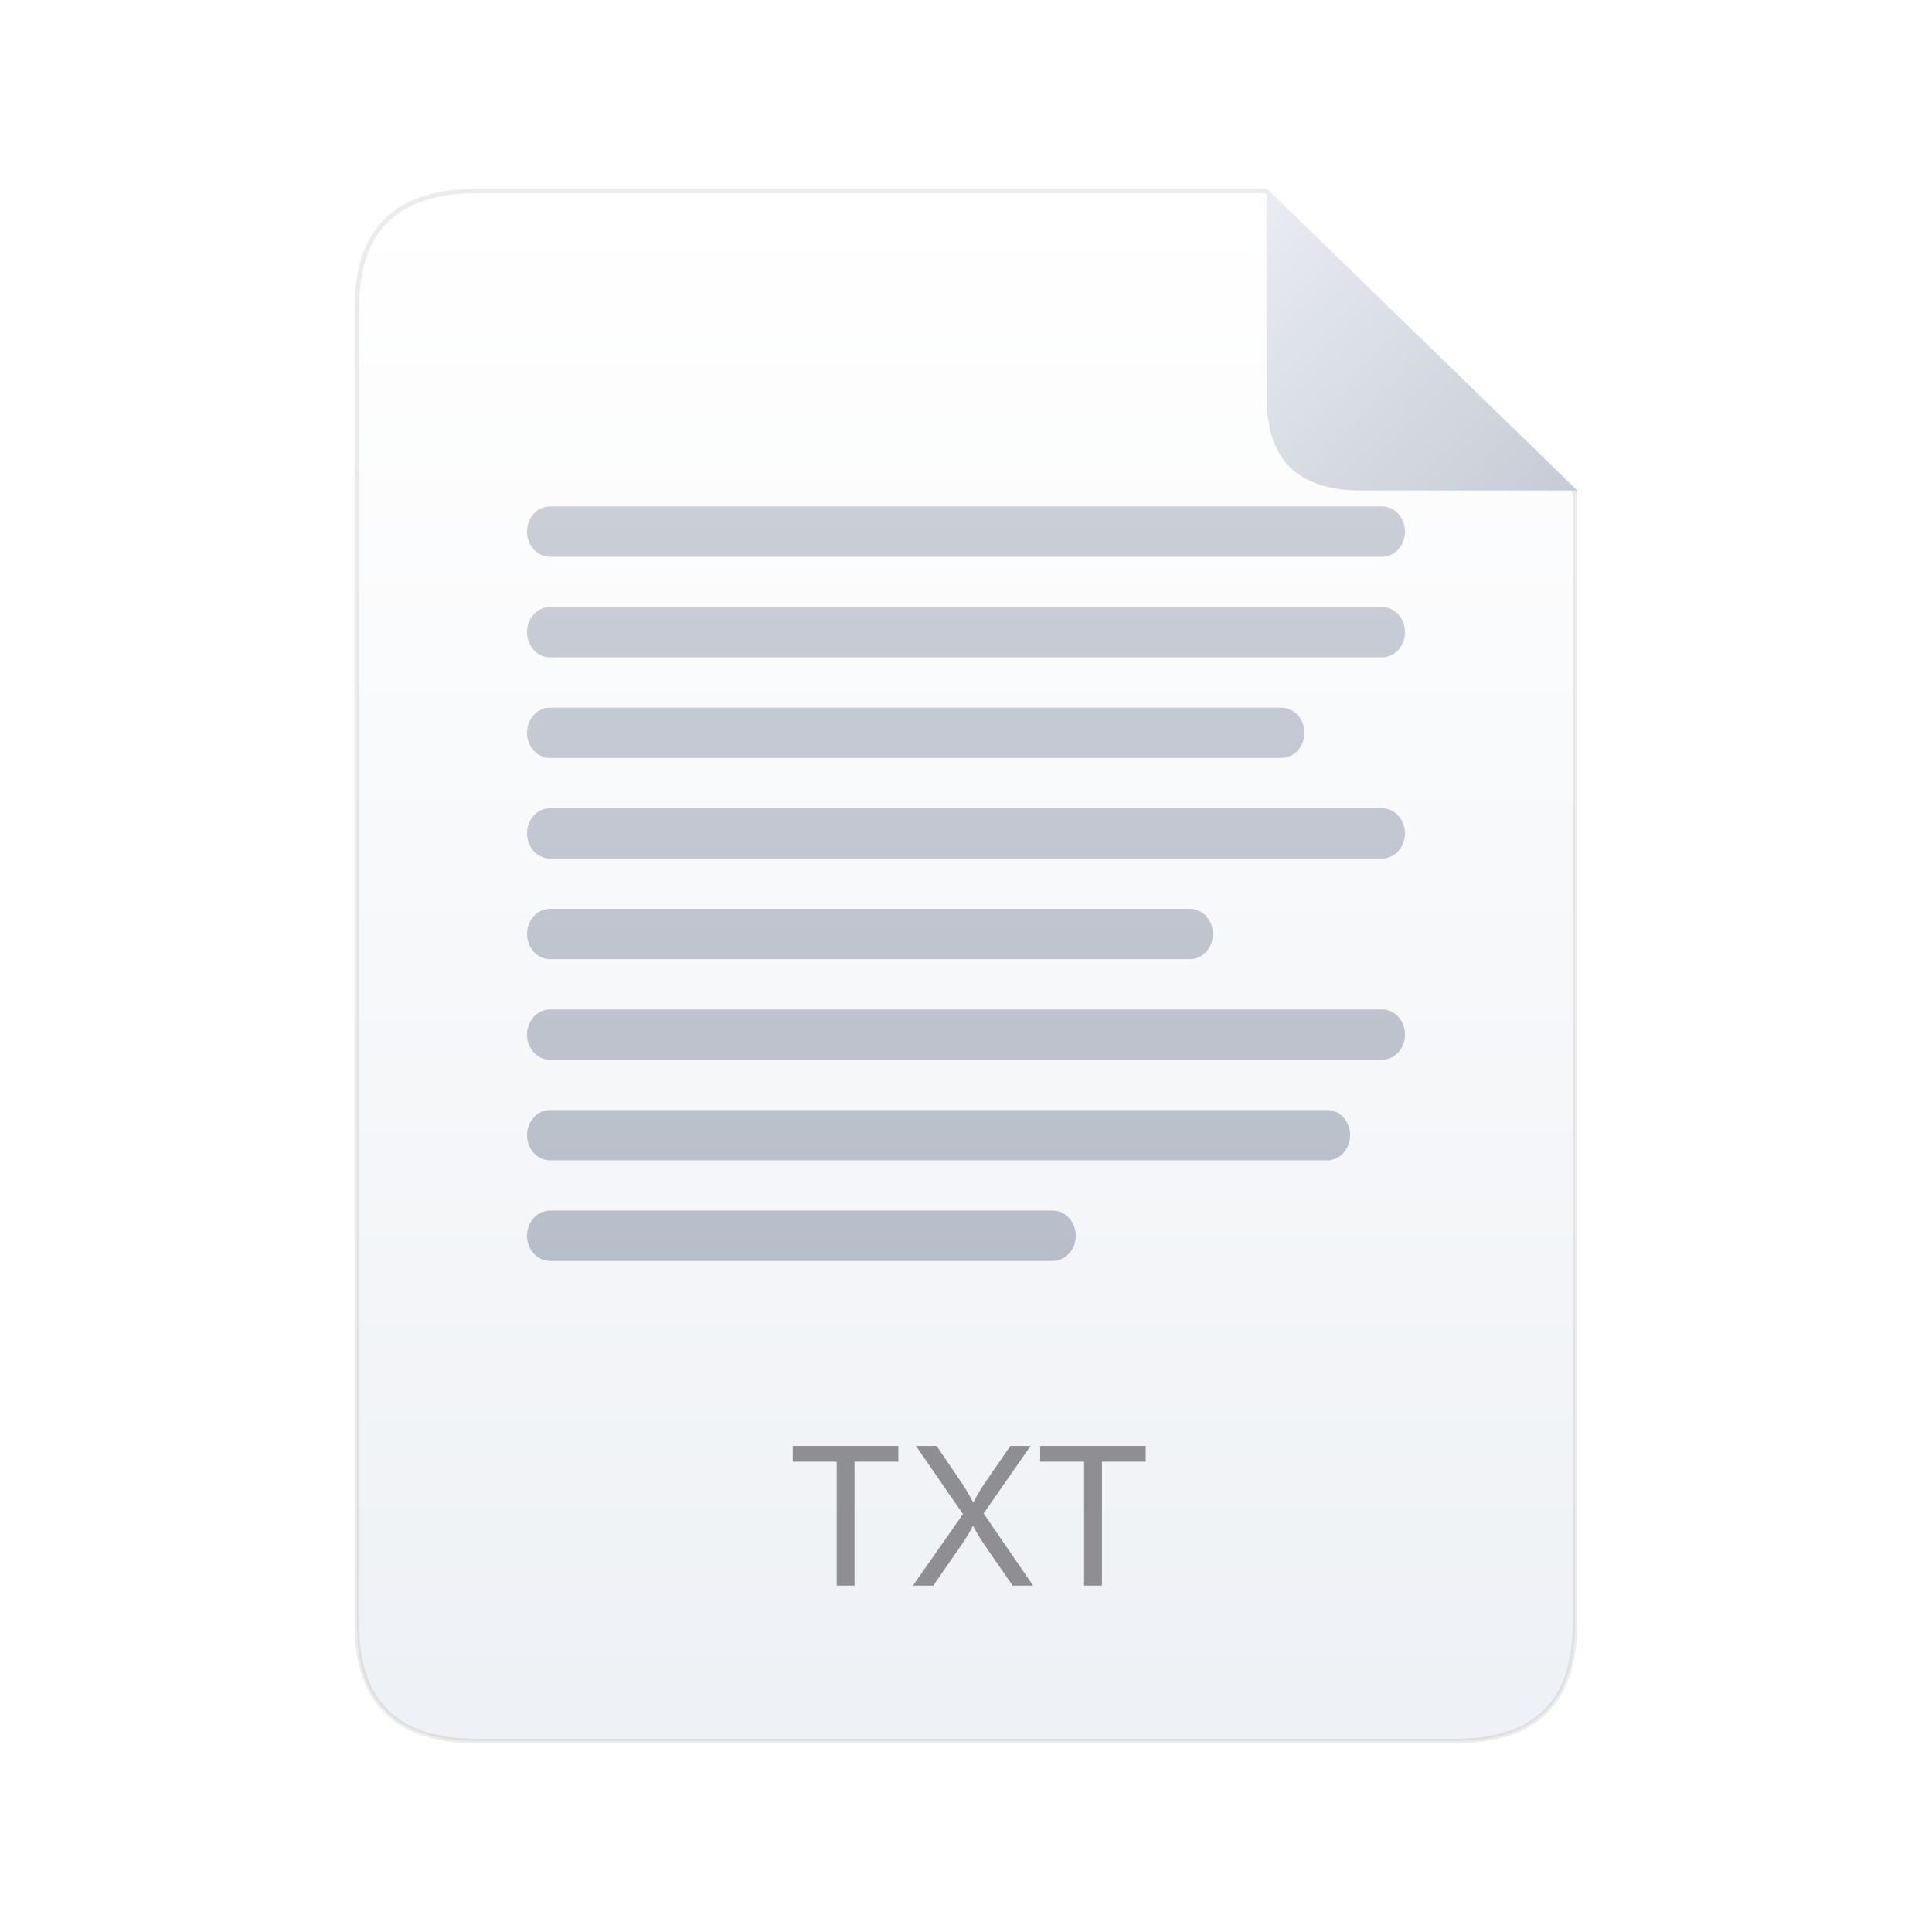
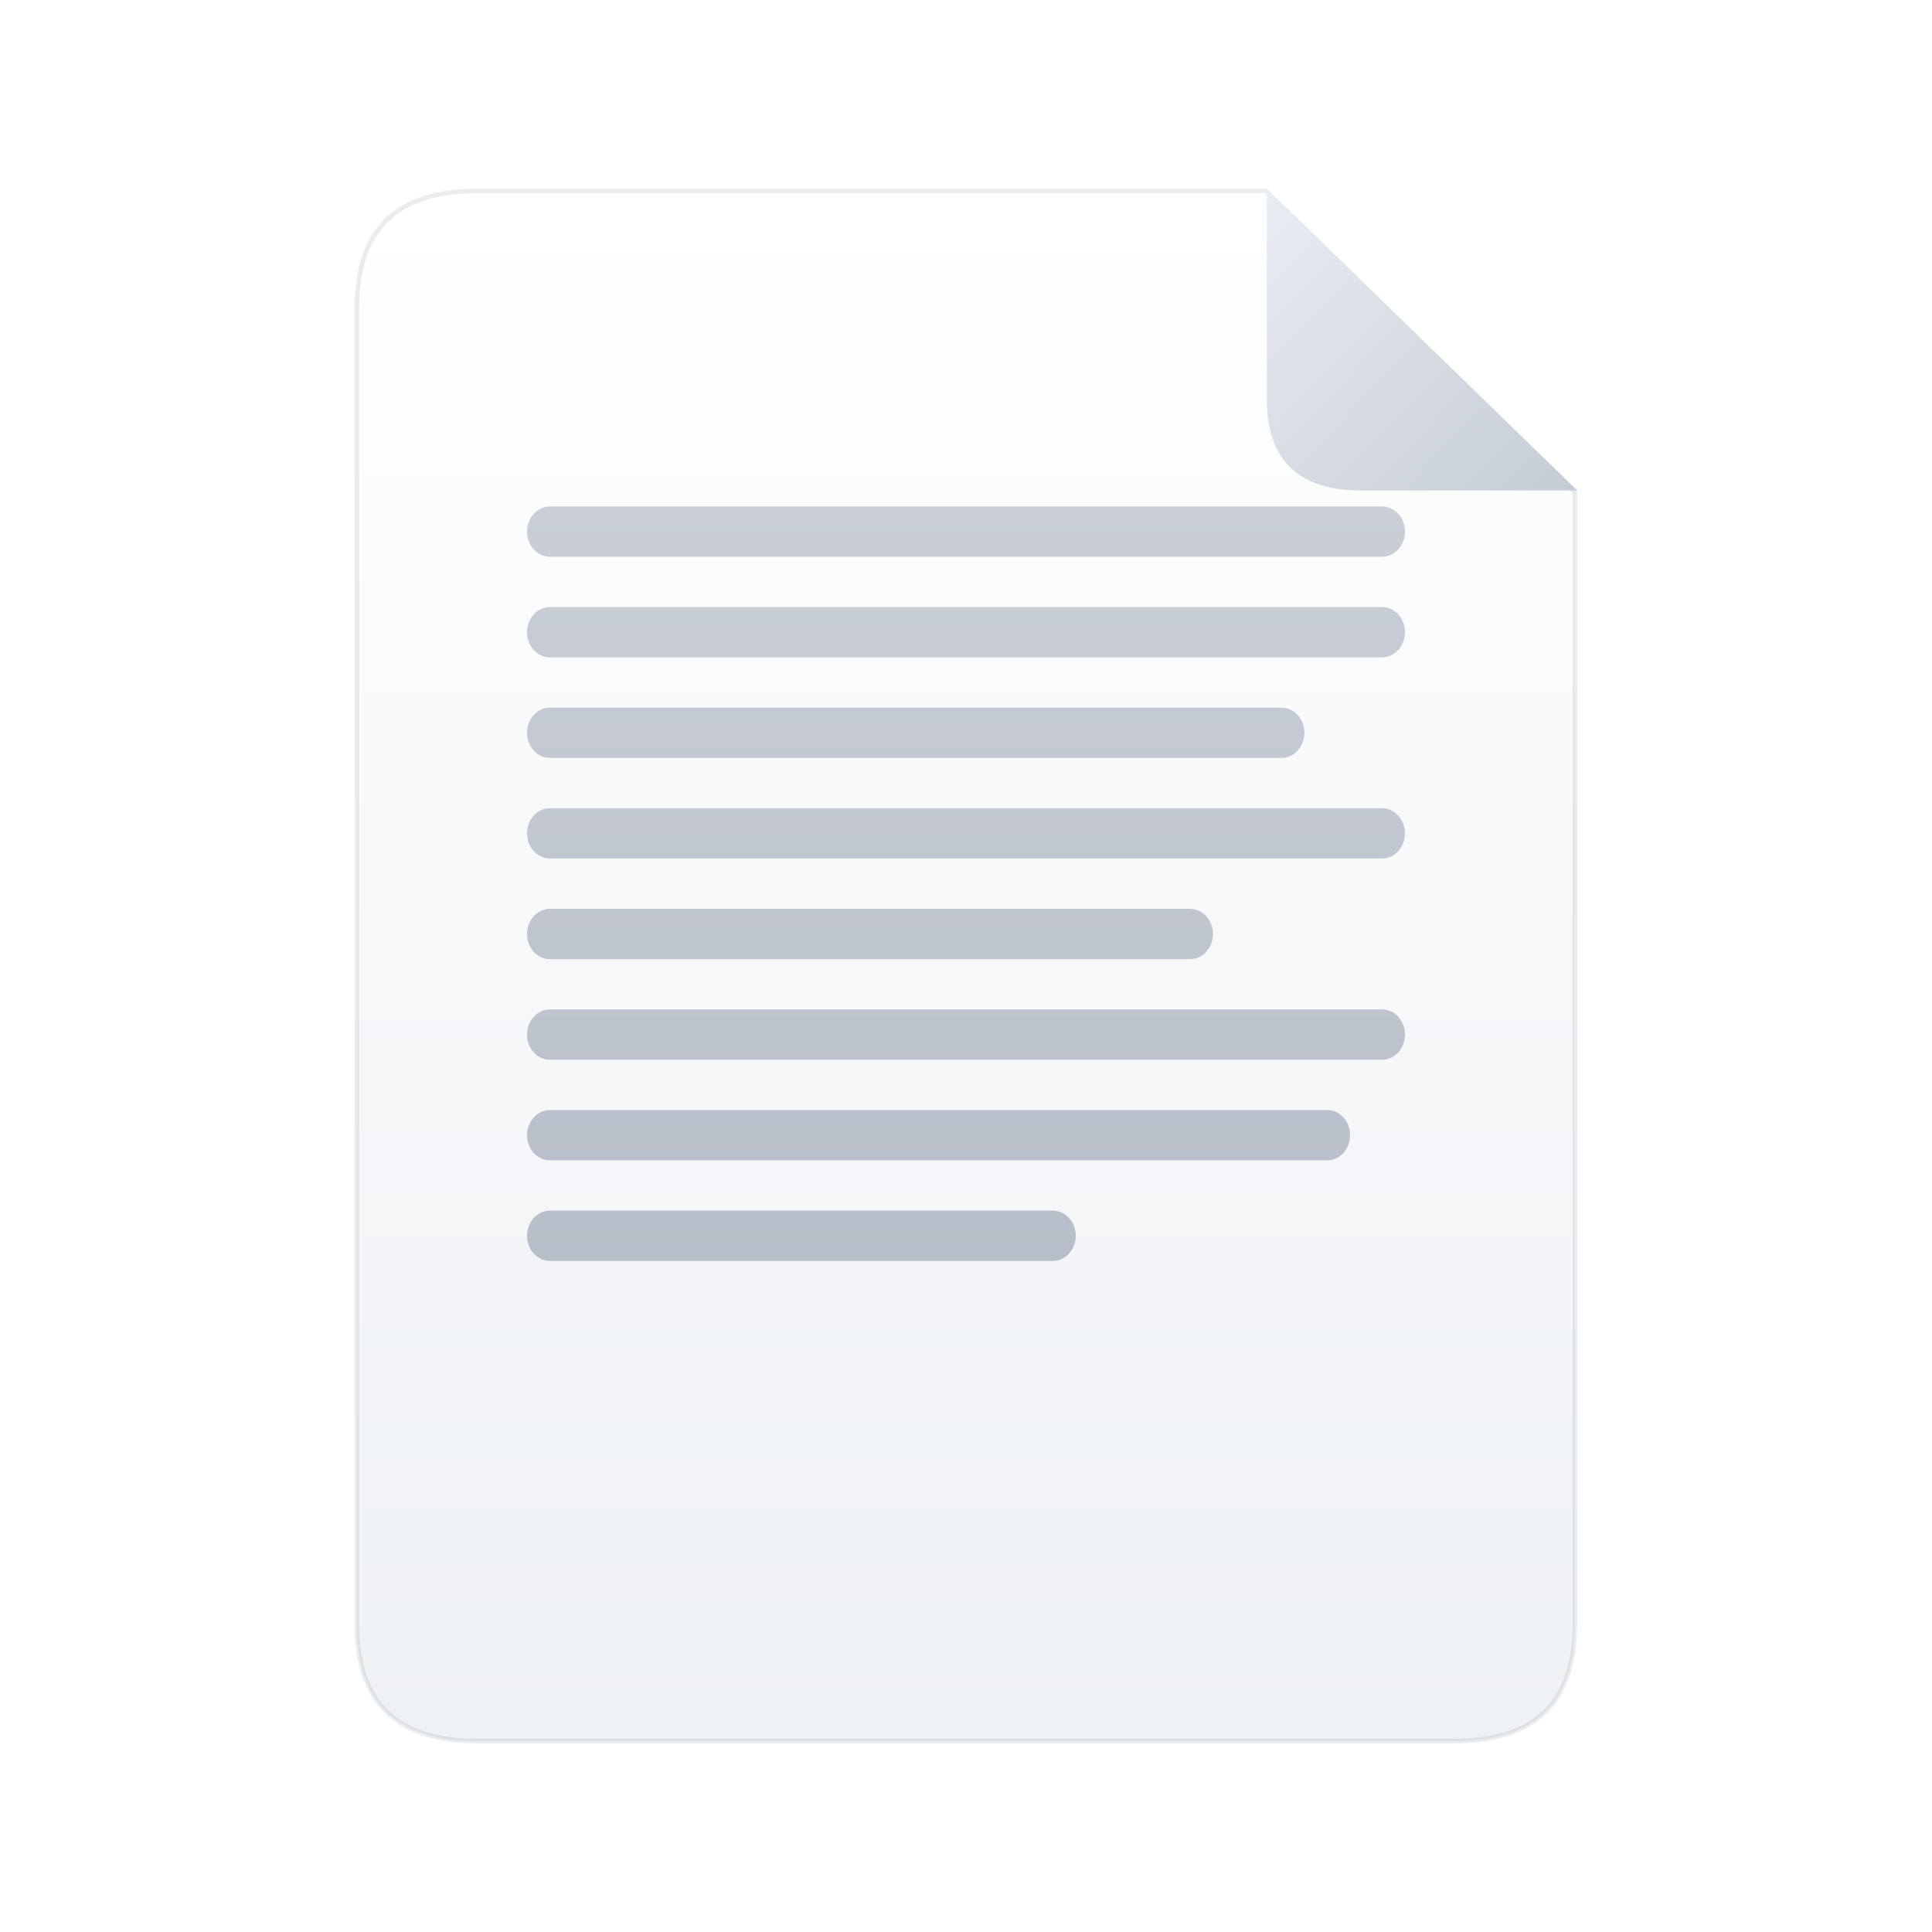
<svg xmlns="http://www.w3.org/2000/svg" xmlns:xlink="http://www.w3.org/1999/xlink" width="1024px" height="1024px" viewBox="0 0 1024 1024" version="1.1">
  <defs>
    <path d="M835.941,259.953 L835.941,860.988 C835.941,902.996 814.341,924 771.141,924 L252.741,924 C209.541,924 187.941,902.996 187.941,860.988 L187.941,163.012 C187.941,121.004 209.541,100 252.741,100 L671.449,100 Z" id="path-1" />
    <linearGradient x1="50%" y1="0%" x2="50%" y2="100%" id="linearGradient-2">
      <stop stop-color="#FFFFFF" offset="0%" />
      <stop stop-color="#EEF1F5" offset="100%" />
    </linearGradient>
    <linearGradient x1="50%" y1="0%" x2="50%" y2="100%" id="linearGradient-3">
      <stop stop-color="#C9CED7" offset="0%" />
      <stop stop-color="#B8BEC9" offset="100%" />
    </linearGradient>
    <linearGradient x1="0%" y1="2.722%" x2="100%" y2="97.278%" id="linearGradient-4">
      <stop stop-color="#E9ECF1" offset="0%" />
      <stop stop-color="#C6CCD6" offset="100%" />
    </linearGradient>
  </defs>
  <g id="icon" stroke="none" fill="none" xlink:href="#path-1" fill-rule="evenodd" stroke-width="1">
    <g id="Glyph" transform="translate(196.9412, 100)">
      <path d="M637.788,160.465 L637.788,760.988 C637.788,802.319 616.738,822.788 574.2,822.788 L55.8,822.788 C13.262,822.788 -7.788,802.319 -7.788,760.988 L-7.788,63.012 C-7.788,21.681 13.262,1.212 55.8,1.212 L474.016,1.212 Z" id="Page" stroke-opacity="0.078" stroke="#000000" stroke-width="2.424" fill="url(#linearGradient-2)" />
      <path d="M94.518,168.435 L535.6,168.435 C542.292,168.435 547.718,174.403 547.718,181.765 L547.718,181.765 C547.718,189.126 542.292,195.094 535.6,195.094 L94.518,195.094 C87.825,195.094 82.4,189.126 82.4,181.765 L82.4,181.765 C82.4,174.403 87.825,168.435 94.518,168.435 Z M94.518,221.753 L535.6,221.753 C542.292,221.753 547.718,227.721 547.718,235.082 L547.718,235.082 C547.718,242.444 542.292,248.412 535.6,248.412 L94.518,248.412 C87.825,248.412 82.4,242.444 82.4,235.082 L82.4,235.082 C82.4,227.721 87.825,221.753 94.518,221.753 Z M94.518,275.071 L482.282,275.071 C488.975,275.071 494.4,281.038 494.4,288.4 L494.4,288.4 C494.4,295.762 488.975,301.729 482.282,301.729 L94.518,301.729 C87.825,301.729 82.4,295.762 82.4,288.4 L82.4,288.4 C82.4,281.038 87.825,275.071 94.518,275.071 Z M94.518,328.388 L535.6,328.388 C542.292,328.388 547.718,334.356 547.718,341.718 L547.718,341.718 C547.718,349.079 542.292,355.047 535.6,355.047 L94.518,355.047 C87.825,355.047 82.4,349.079 82.4,341.718 L82.4,341.718 C82.4,334.356 87.825,328.388 94.518,328.388 L94.518,328.388 Z M94.518,381.706 L433.812,381.706 C440.504,381.706 445.929,387.674 445.929,395.035 L445.929,395.035 C445.929,402.397 440.504,408.365 433.812,408.365 L94.518,408.365 C91.304,408.365 88.222,406.96 85.949,404.461 C83.677,401.961 82.4,398.57 82.4,395.035 L82.4,395.035 C82.4,387.674 87.825,381.706 94.518,381.706 L94.518,381.706 Z M94.518,435.024 L535.6,435.024 C542.292,435.024 547.718,440.991 547.718,448.353 L547.718,448.353 C547.718,455.715 542.292,461.682 535.6,461.682 L94.518,461.682 C87.825,461.682 82.4,455.715 82.4,448.353 L82.4,448.353 C82.4,440.991 87.825,435.024 94.518,435.024 Z M94.518,488.341 L506.518,488.341 C513.21,488.341 518.635,494.309 518.635,501.671 L518.635,501.671 C518.635,509.032 513.21,515 506.518,515 L94.518,515 C87.825,515 82.4,509.032 82.4,501.671 L82.4,501.671 C82.4,494.309 87.825,488.341 94.518,488.341 Z M94.518,541.659 L361.106,541.659 C367.798,541.659 373.224,547.627 373.224,554.988 L373.224,554.988 C373.224,562.35 367.798,568.318 361.106,568.318 L94.518,568.318 C87.825,568.318 82.4,562.35 82.4,554.988 L82.4,554.988 C82.4,547.627 87.825,541.659 94.518,541.659 Z" id="Text" fill="url(#linearGradient-3)" fill-rule="nonzero" />
-       <text id="Extension" font-family="Inter-Regular_Medium, Inter" font-size="101.788" font-weight="400" fill="#8E8E93">
-         <tspan x="218.362" y="740.429">TXT</tspan>
-       </text>
      <path d="M474.508,0 L639,159.953 L524.354,159.953 C491.123,159.953 474.508,143.796 474.508,111.482 L474.508,0 Z" id="Corner" fill="url(#linearGradient-4)" />
    </g>
  </g>
</svg>
